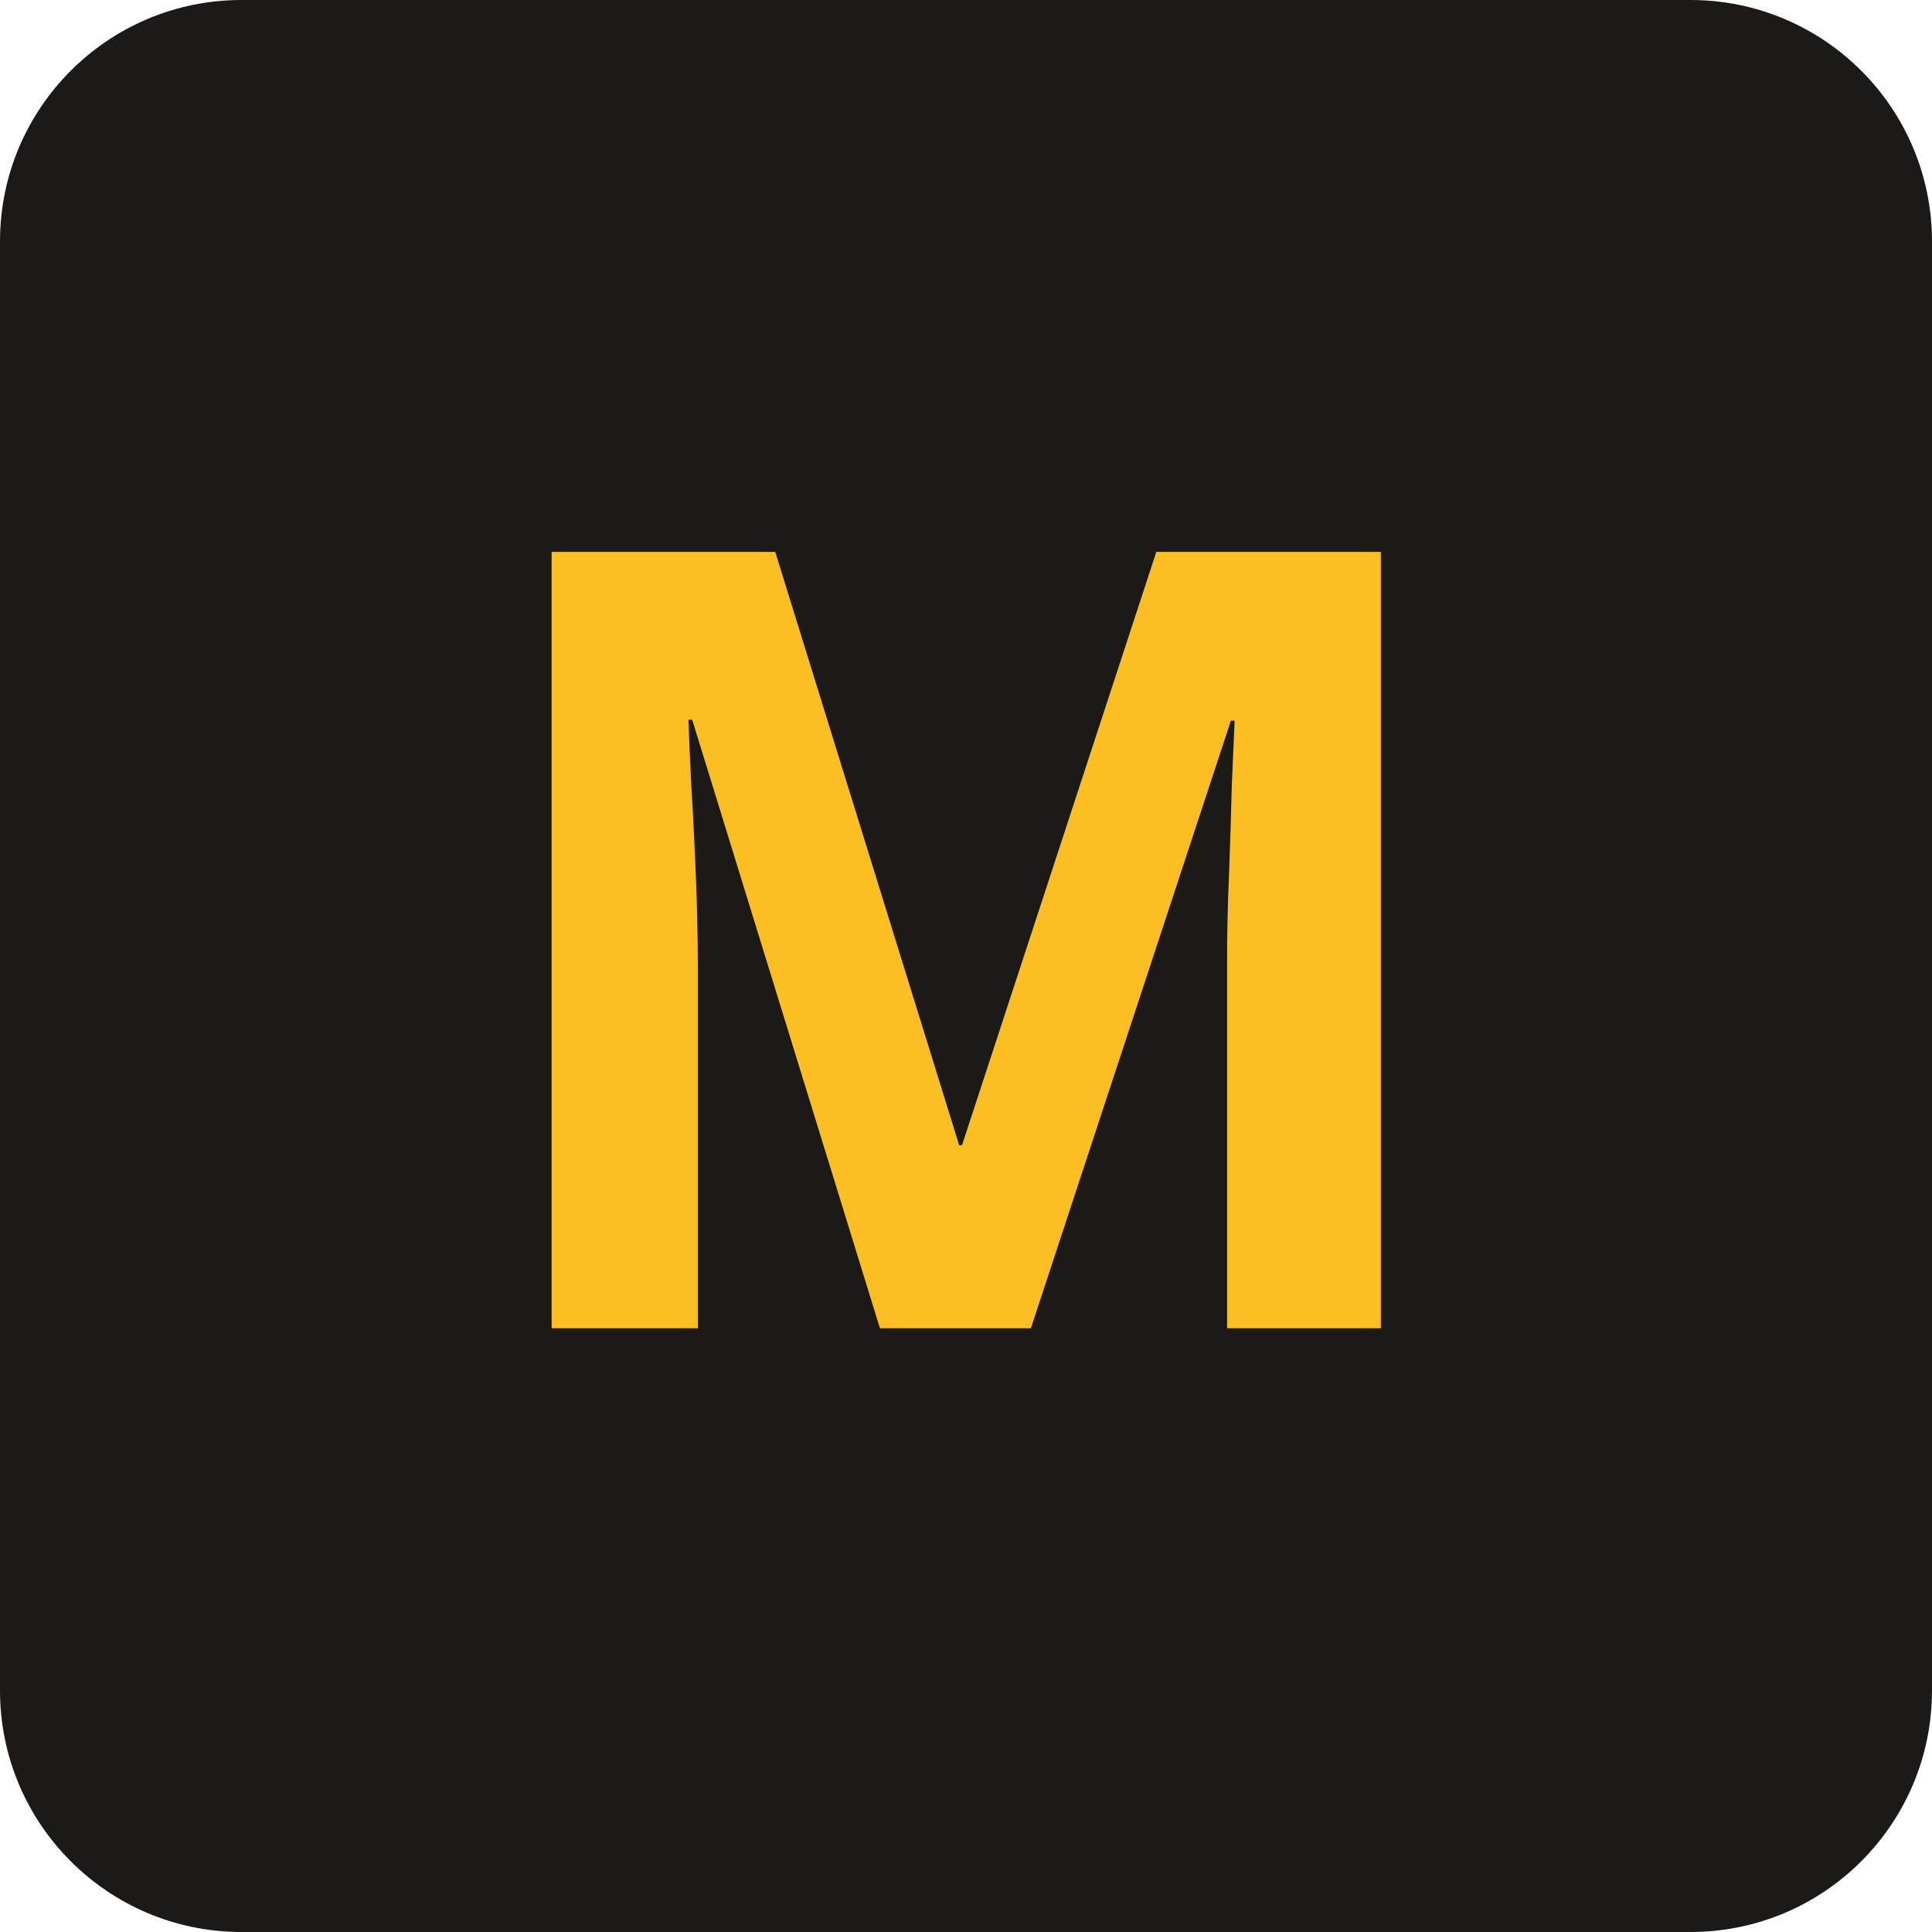
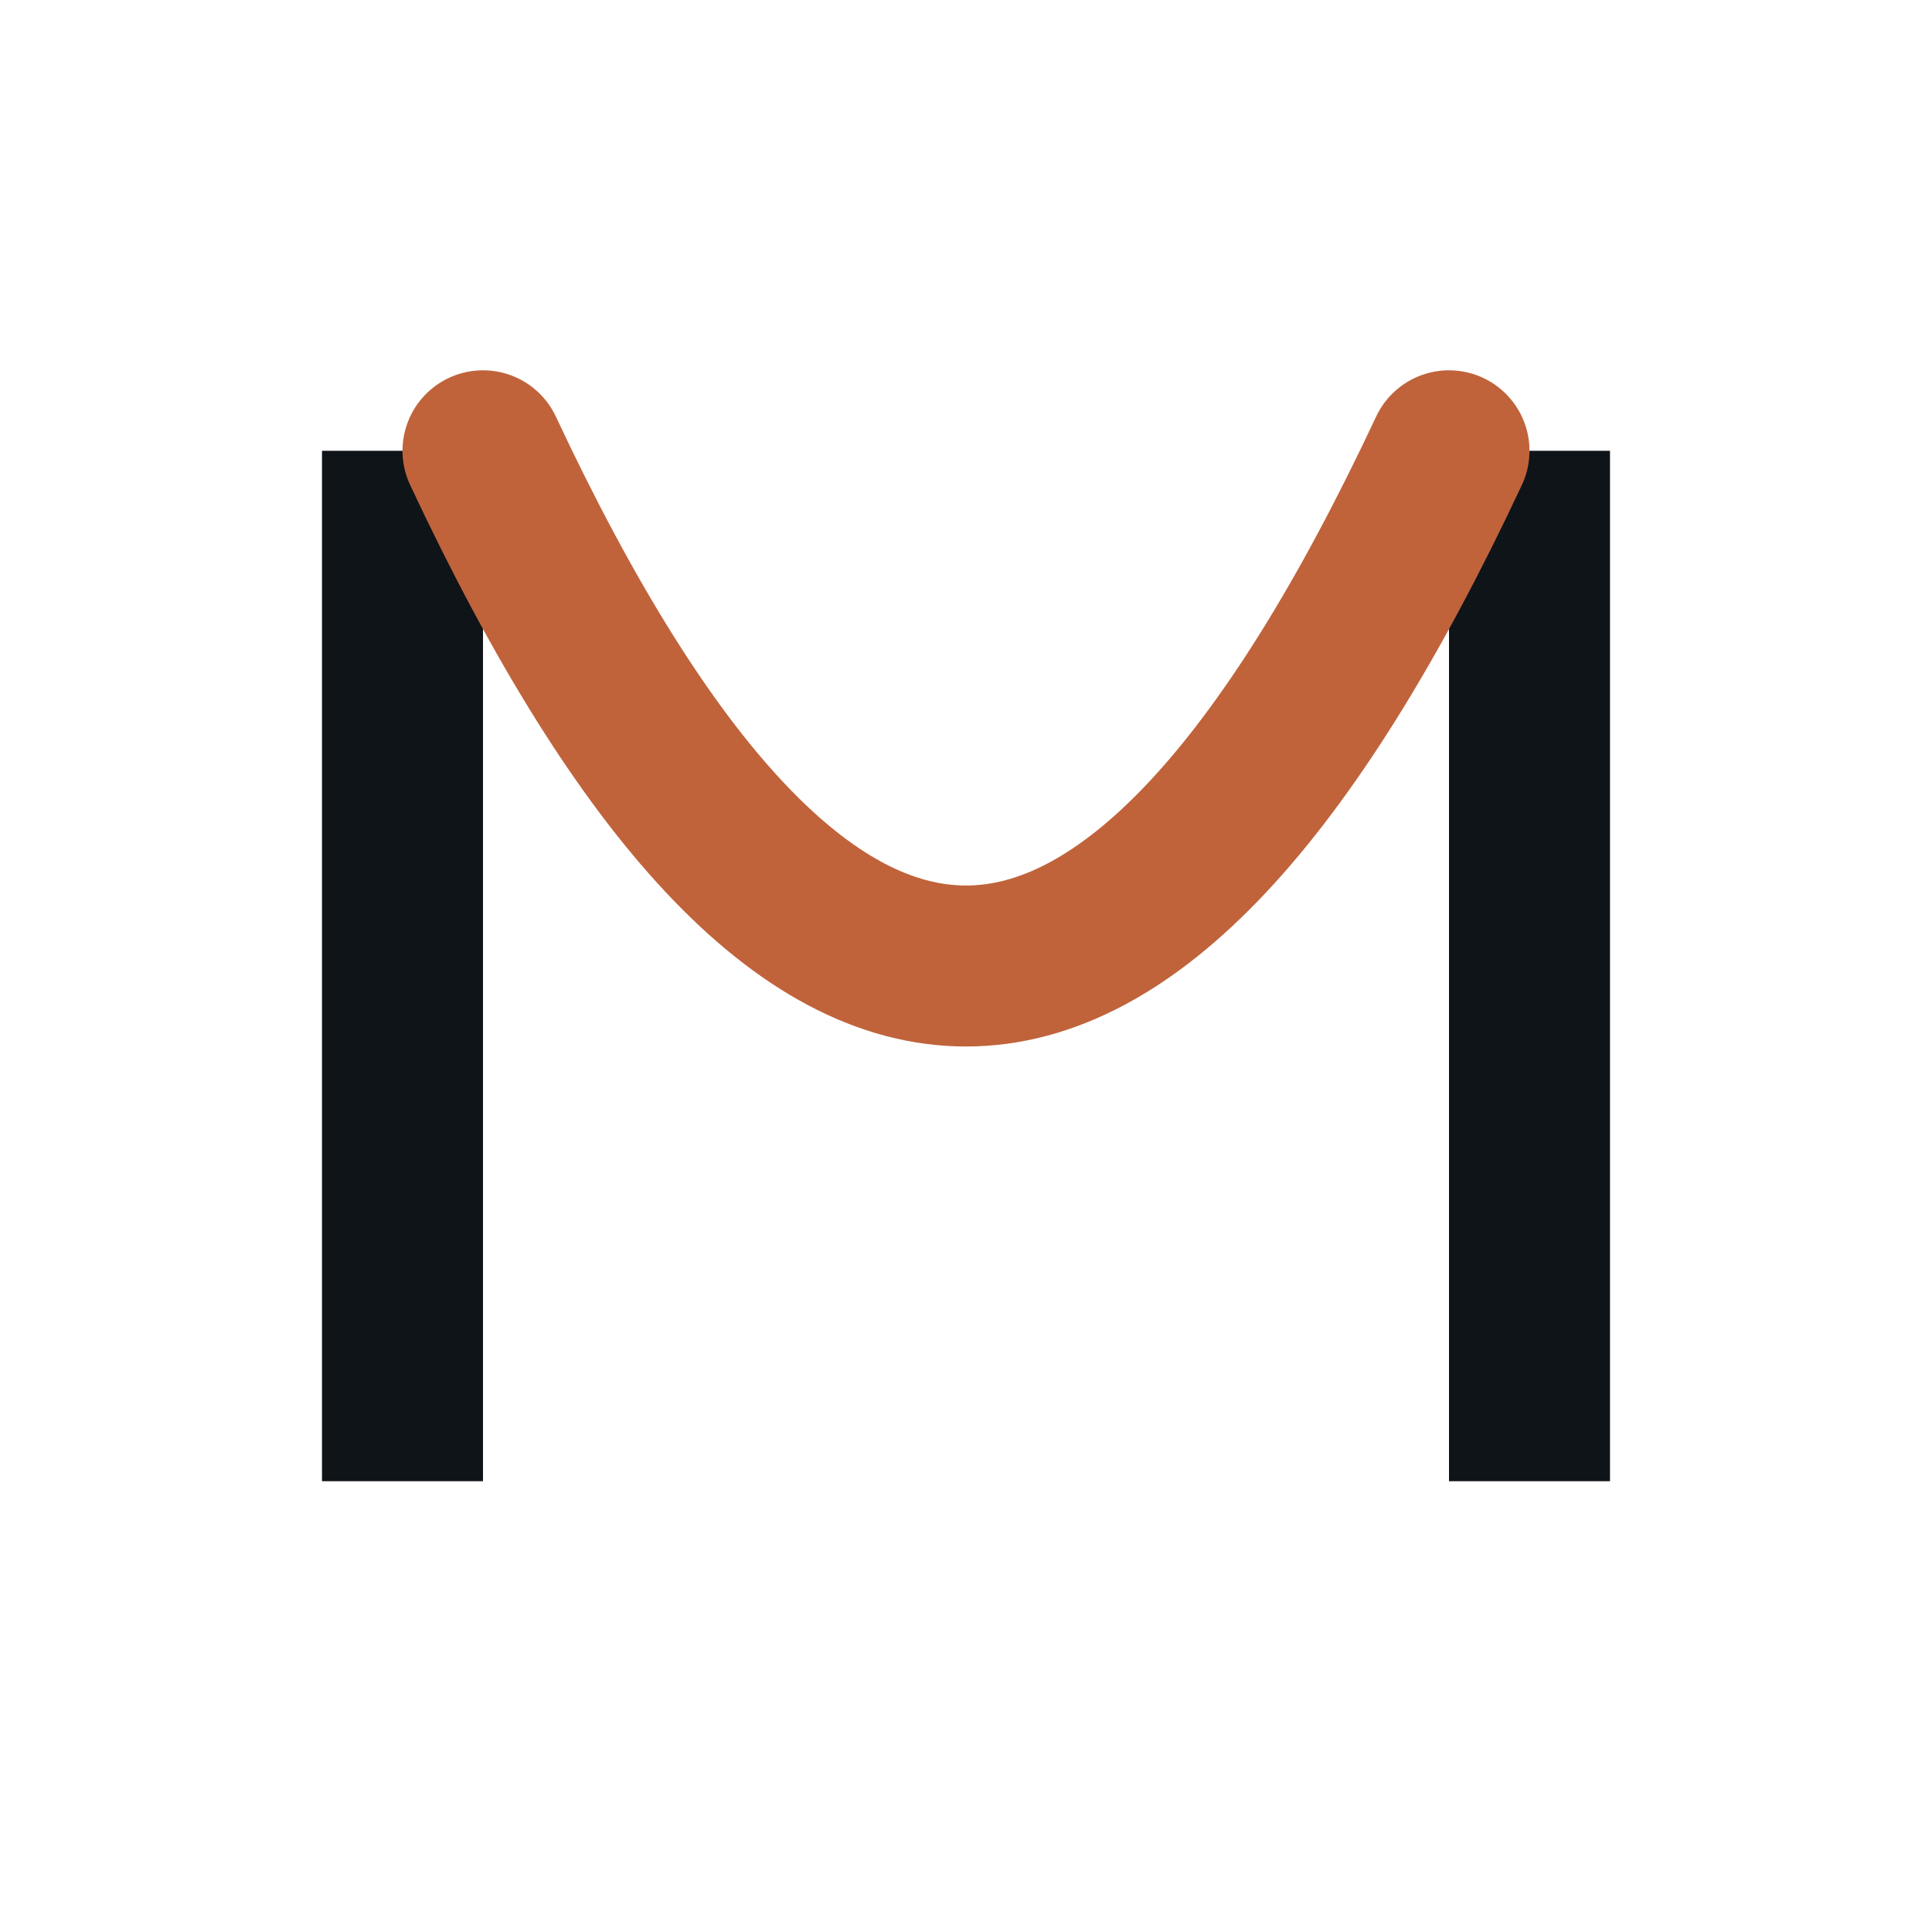
- <svg xmlns="http://www.w3.org/2000/svg" viewBox="0 0 32 32">
-   <rect width="32" height="32" rx="4" fill="#1c1917" />
-   <text x="16" y="22" font-family="system-ui, sans-serif" font-size="18" font-weight="600" fill="#fbbf24" text-anchor="middle">M</text>
+ <svg xmlns="http://www.w3.org/2000/svg" width="120" height="120" viewBox="0 0 120 120" fill="none">
+   <style>
+     .bar { fill: #0f1419; }
+     .curve { stroke: #c0633b; }
+     @media (prefers-color-scheme: dark) {
+       .bar { fill: #f4f1ea; }
+       .curve { stroke: #d97f5a; }
+     }
+   </style>
+   <rect class="bar" x="20" y="28" width="10" height="64" />
+   <rect class="bar" x="90" y="28" width="10" height="64" />
+   <path class="curve" d="M30 28 Q60 92, 90 28" stroke-width="10" fill="none" stroke-linecap="round" />
</svg>
